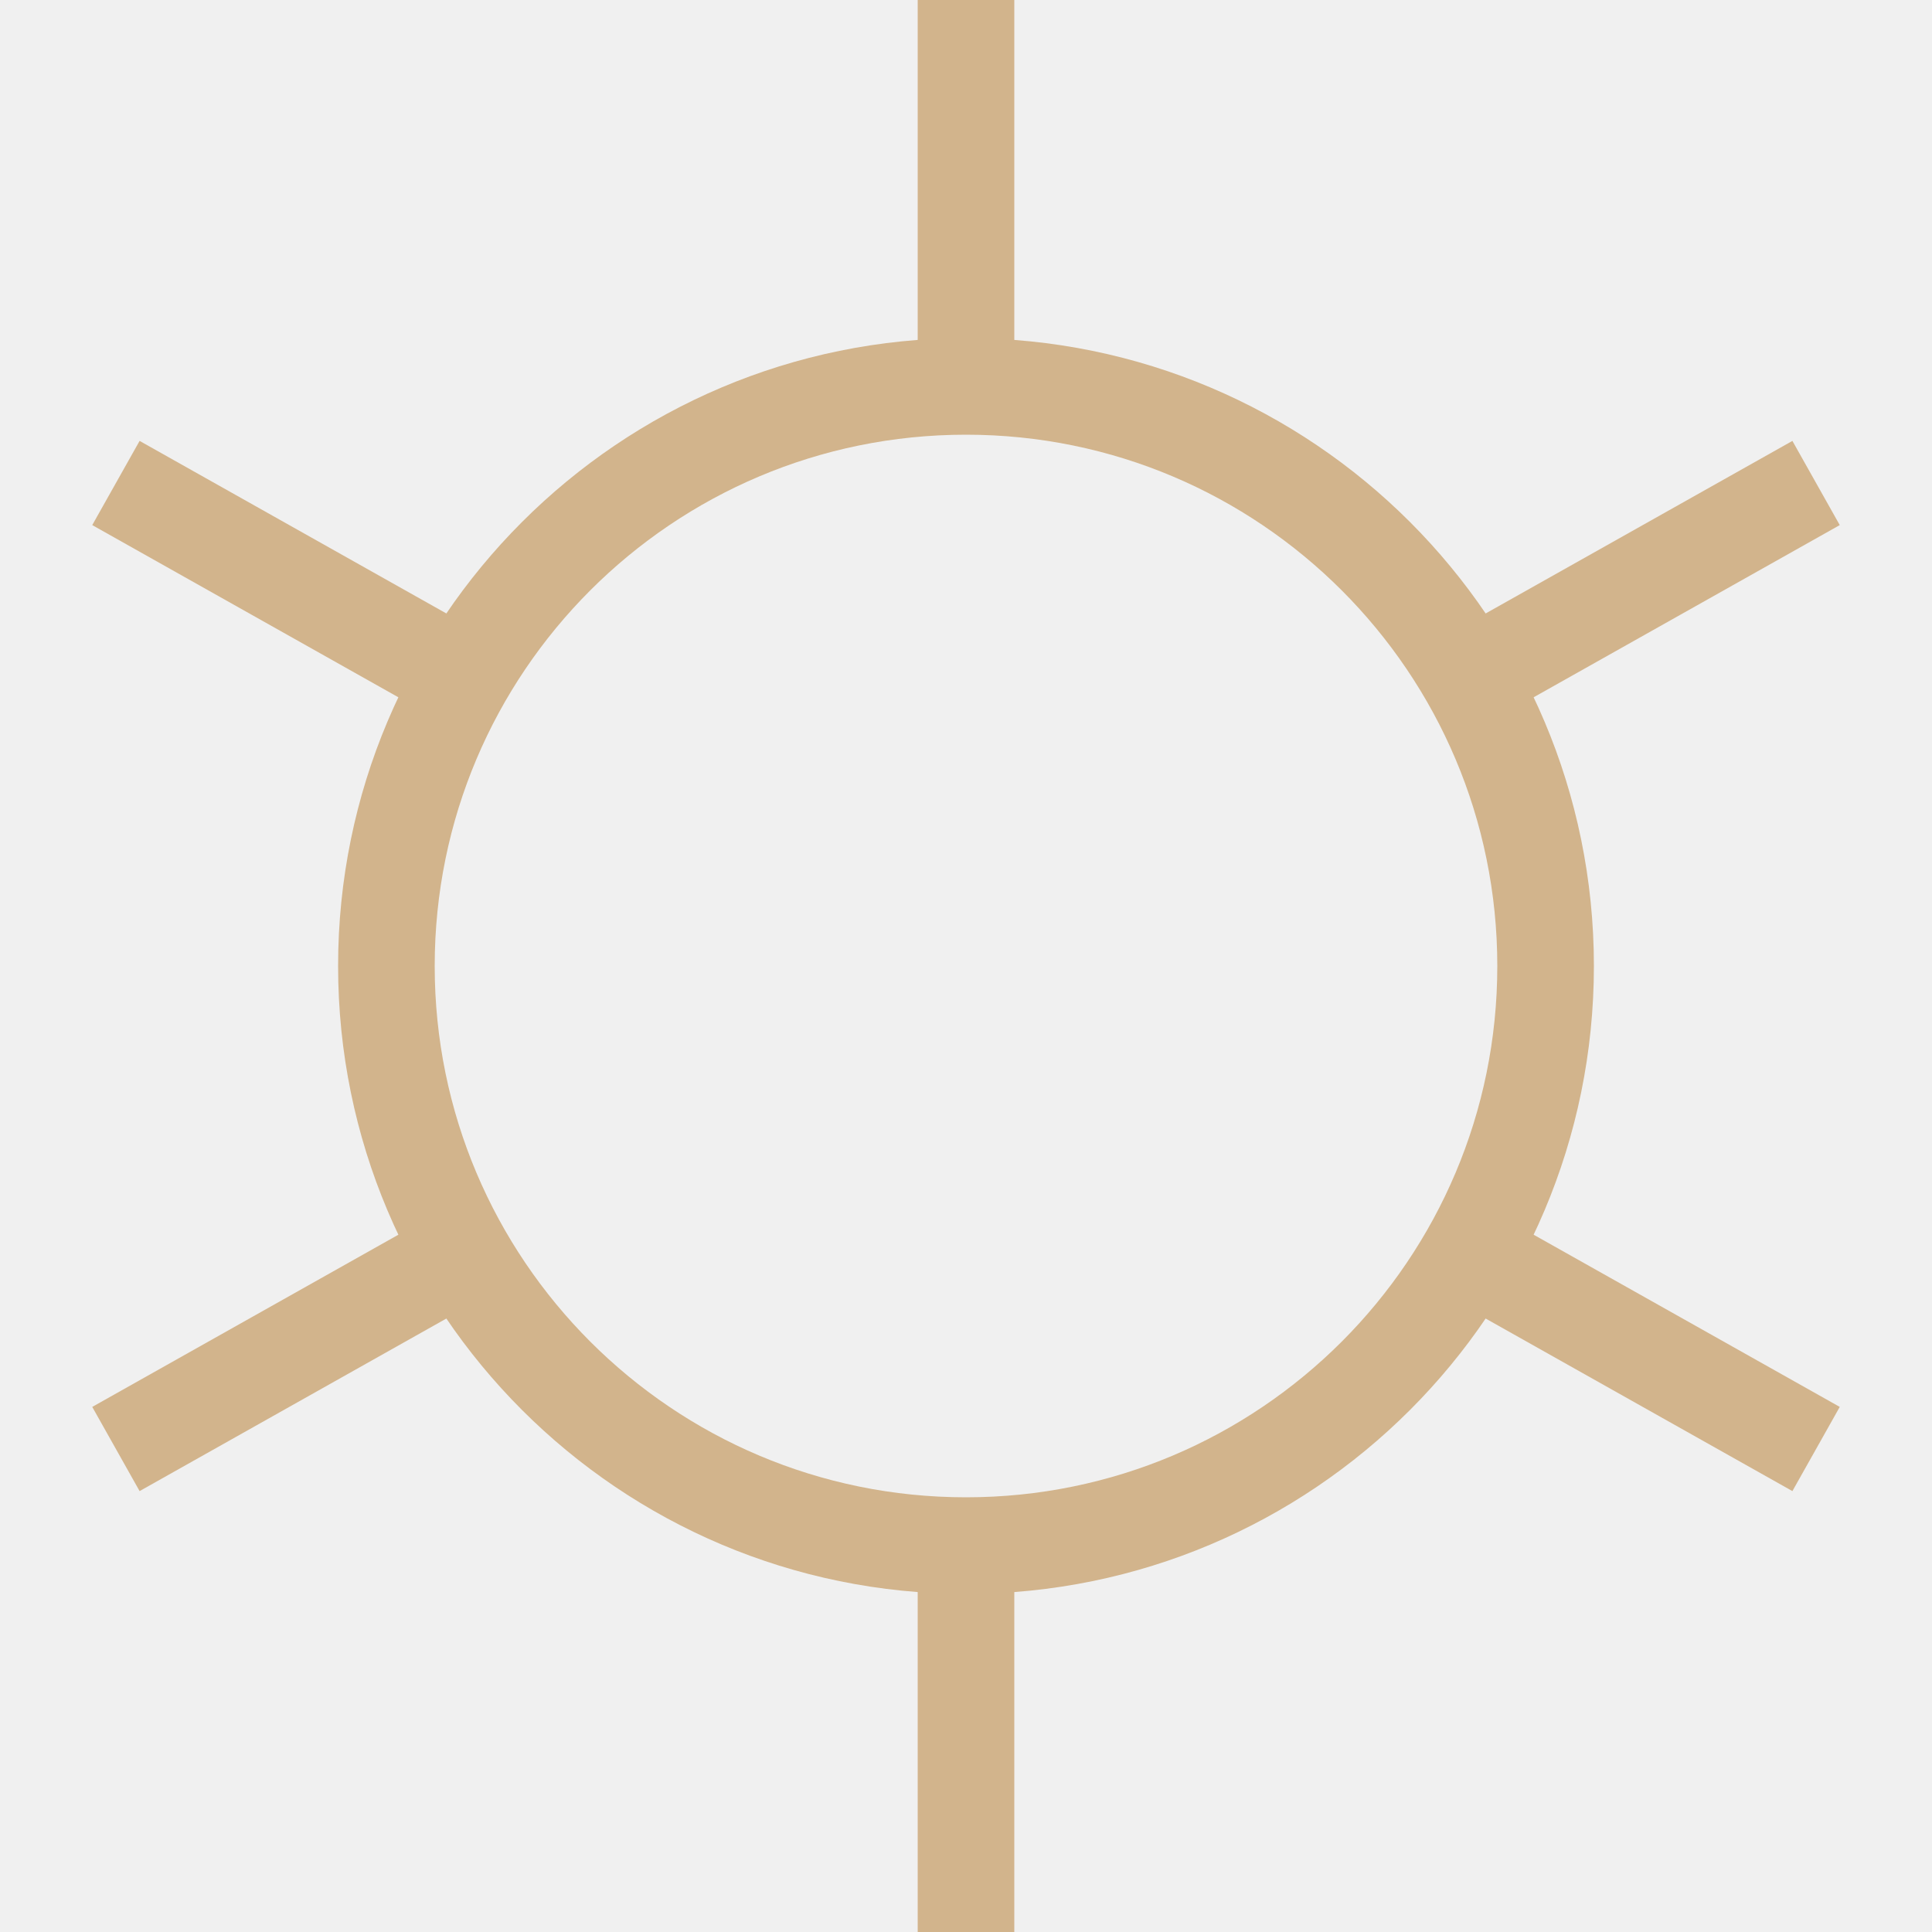
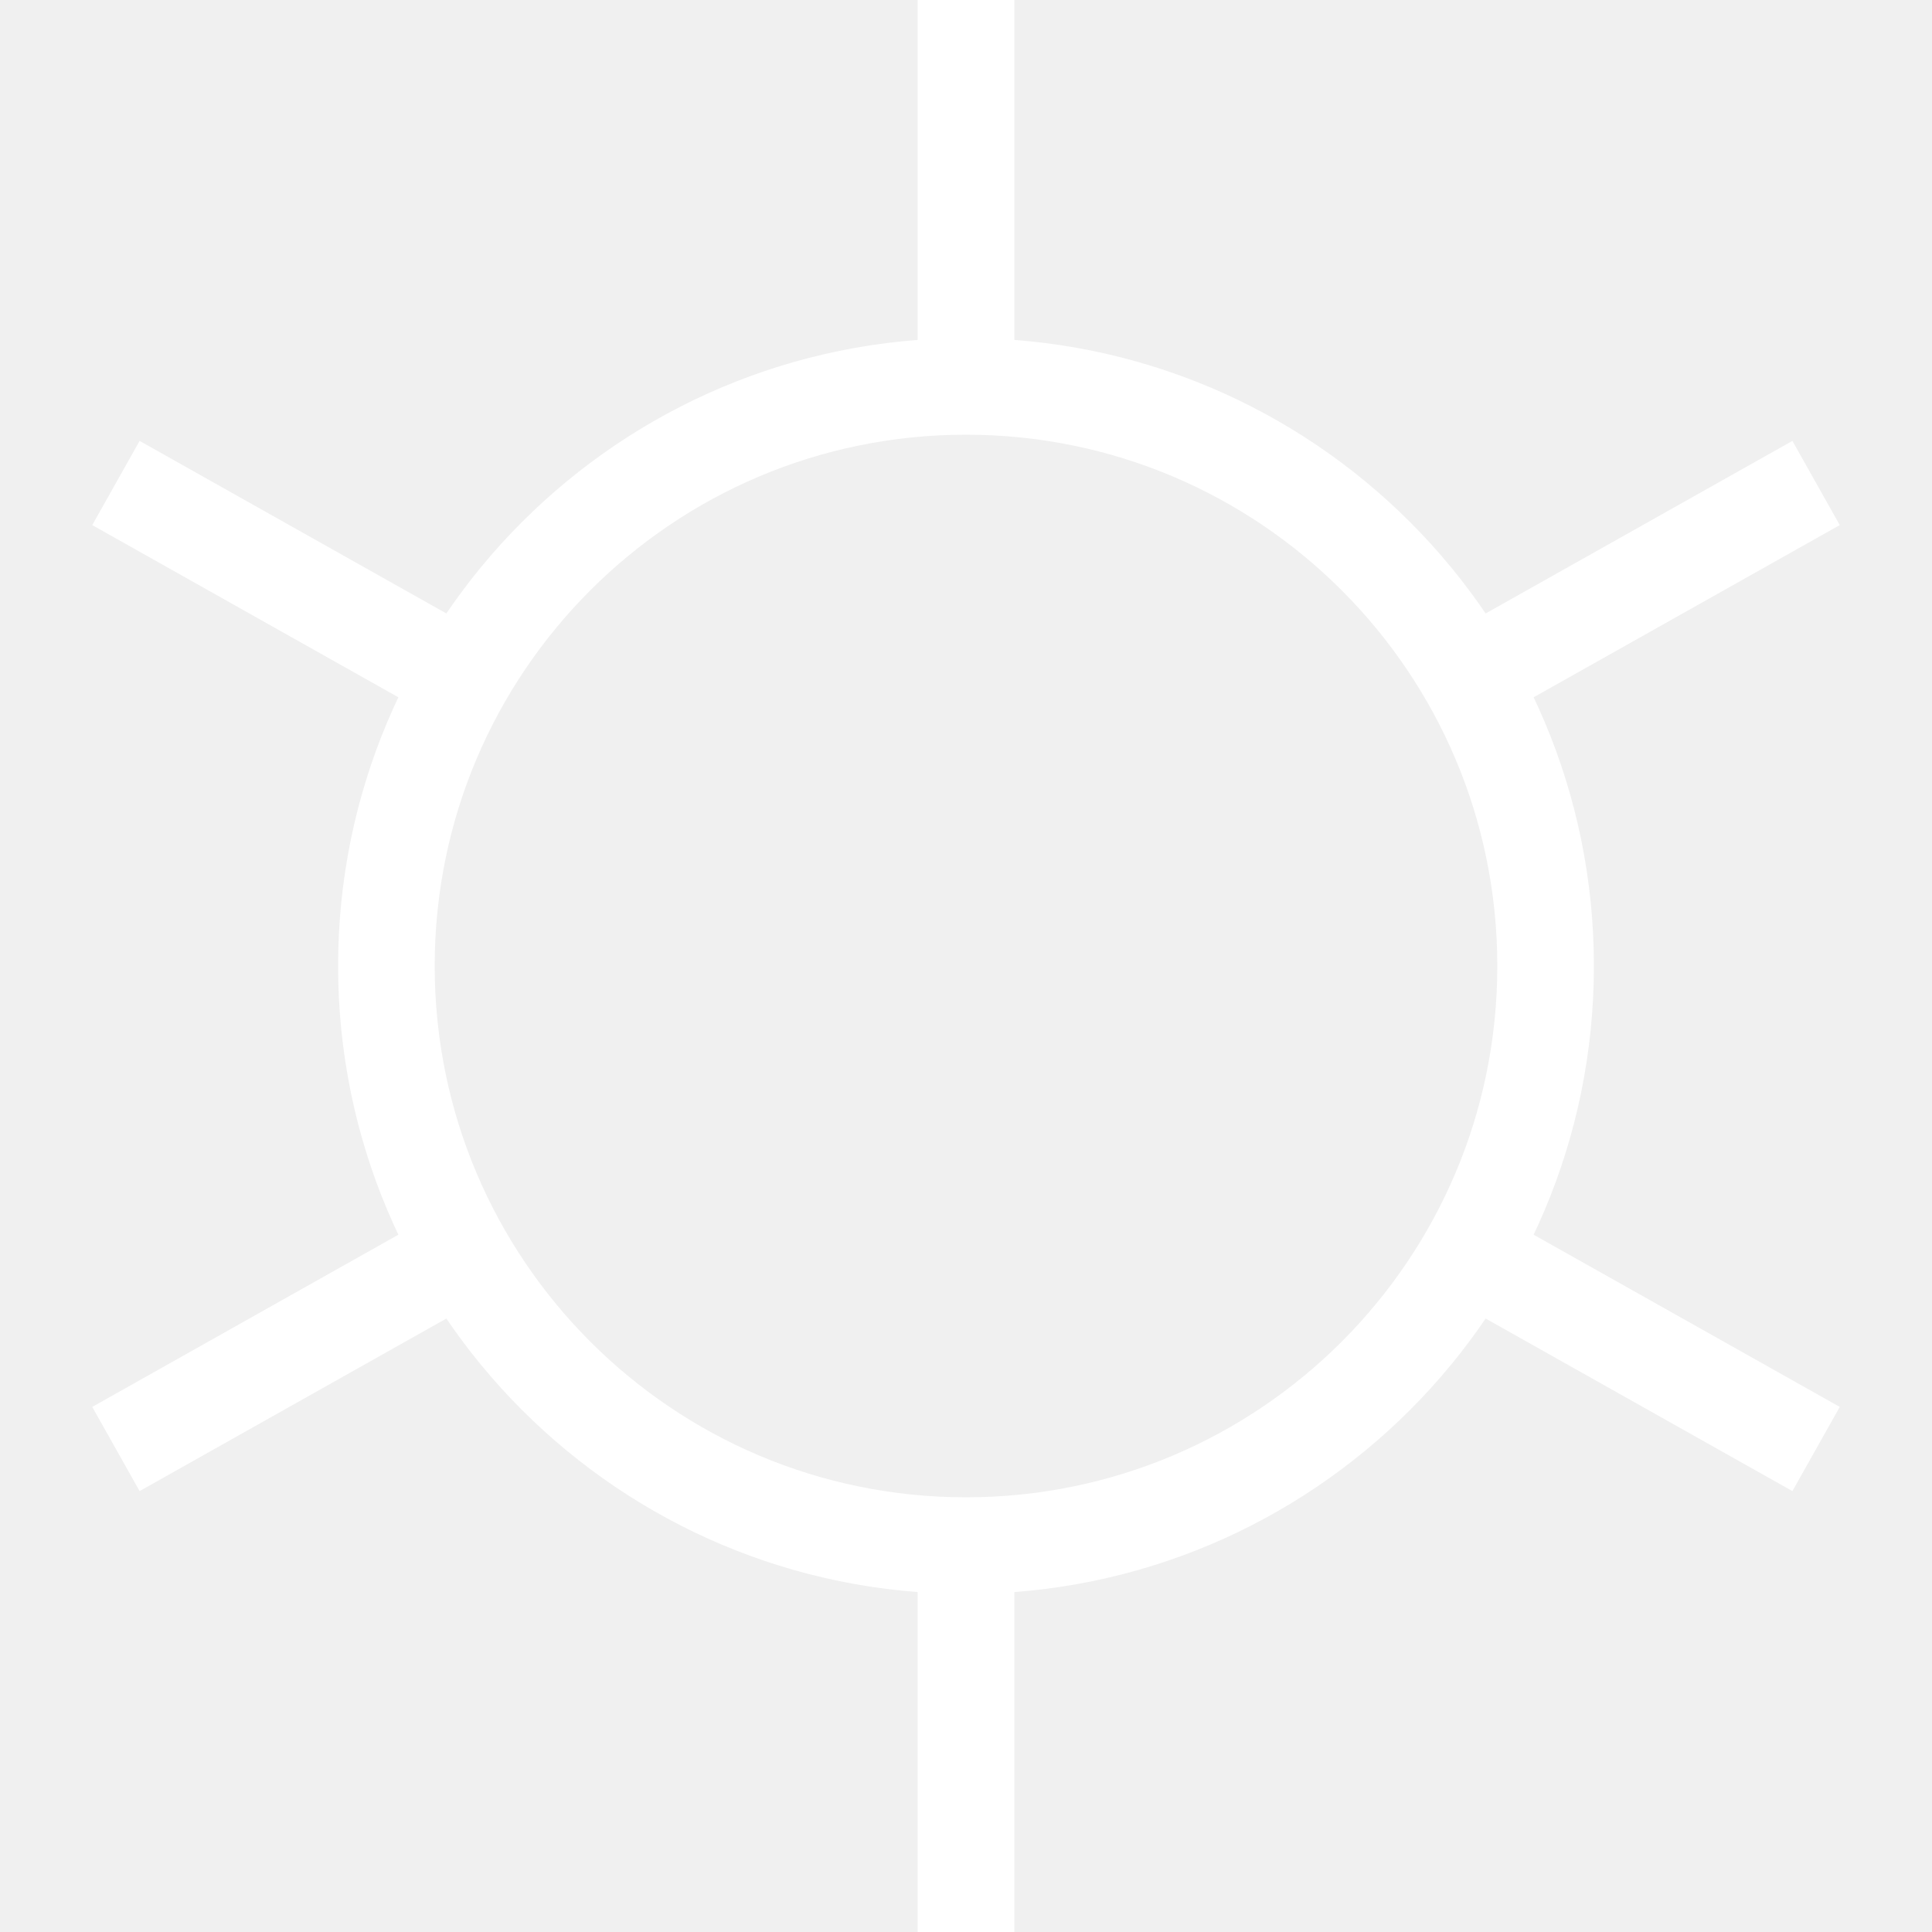
<svg xmlns="http://www.w3.org/2000/svg" version="1.1" viewBox="0 0 100 100">
-   <circle cx="50" cy="50" r="30" stroke="Tan" stroke-width="5" fill="none" />
-   <line x1="22" y1="34" x2="6" y2="25" stroke="Tan" stroke-width="5" />
-   <line x1="50" y1="20" x2="50" y2="0" stroke="Tan" stroke-width="5" />
-   <line x1="78" y1="34" x2="94" y2="25" stroke="Tan" stroke-width="5" />
-   <line x1="22" y1="66" x2="6" y2="75" stroke="Tan" stroke-width="5" />
-   <line x1="50" y1="80" x2="50" y2="100" stroke="Tan" stroke-width="5" />
-   <line x1="78" y1="66" x2="94" y2="75" stroke="Tan" stroke-width="5" />
+   <g fill="#ffffff" stroke="#ffffff" stroke-width="5">
+     <circle cx="50" cy="50" r="30" fill="none" />
+     <line x1="22" y1="34" x2="6" y2="25" />
+     <line x1="50" y1="20" x2="50" y2="0" />
+     <line x1="78" y1="34" x2="94" y2="25" />
+     <line x1="22" y1="66" x2="6" y2="75" />
+     <line x1="50" y1="80" x2="50" y2="100" />
+     <line x1="78" y1="66" x2="94" y2="75" />
+   </g>
</svg>
